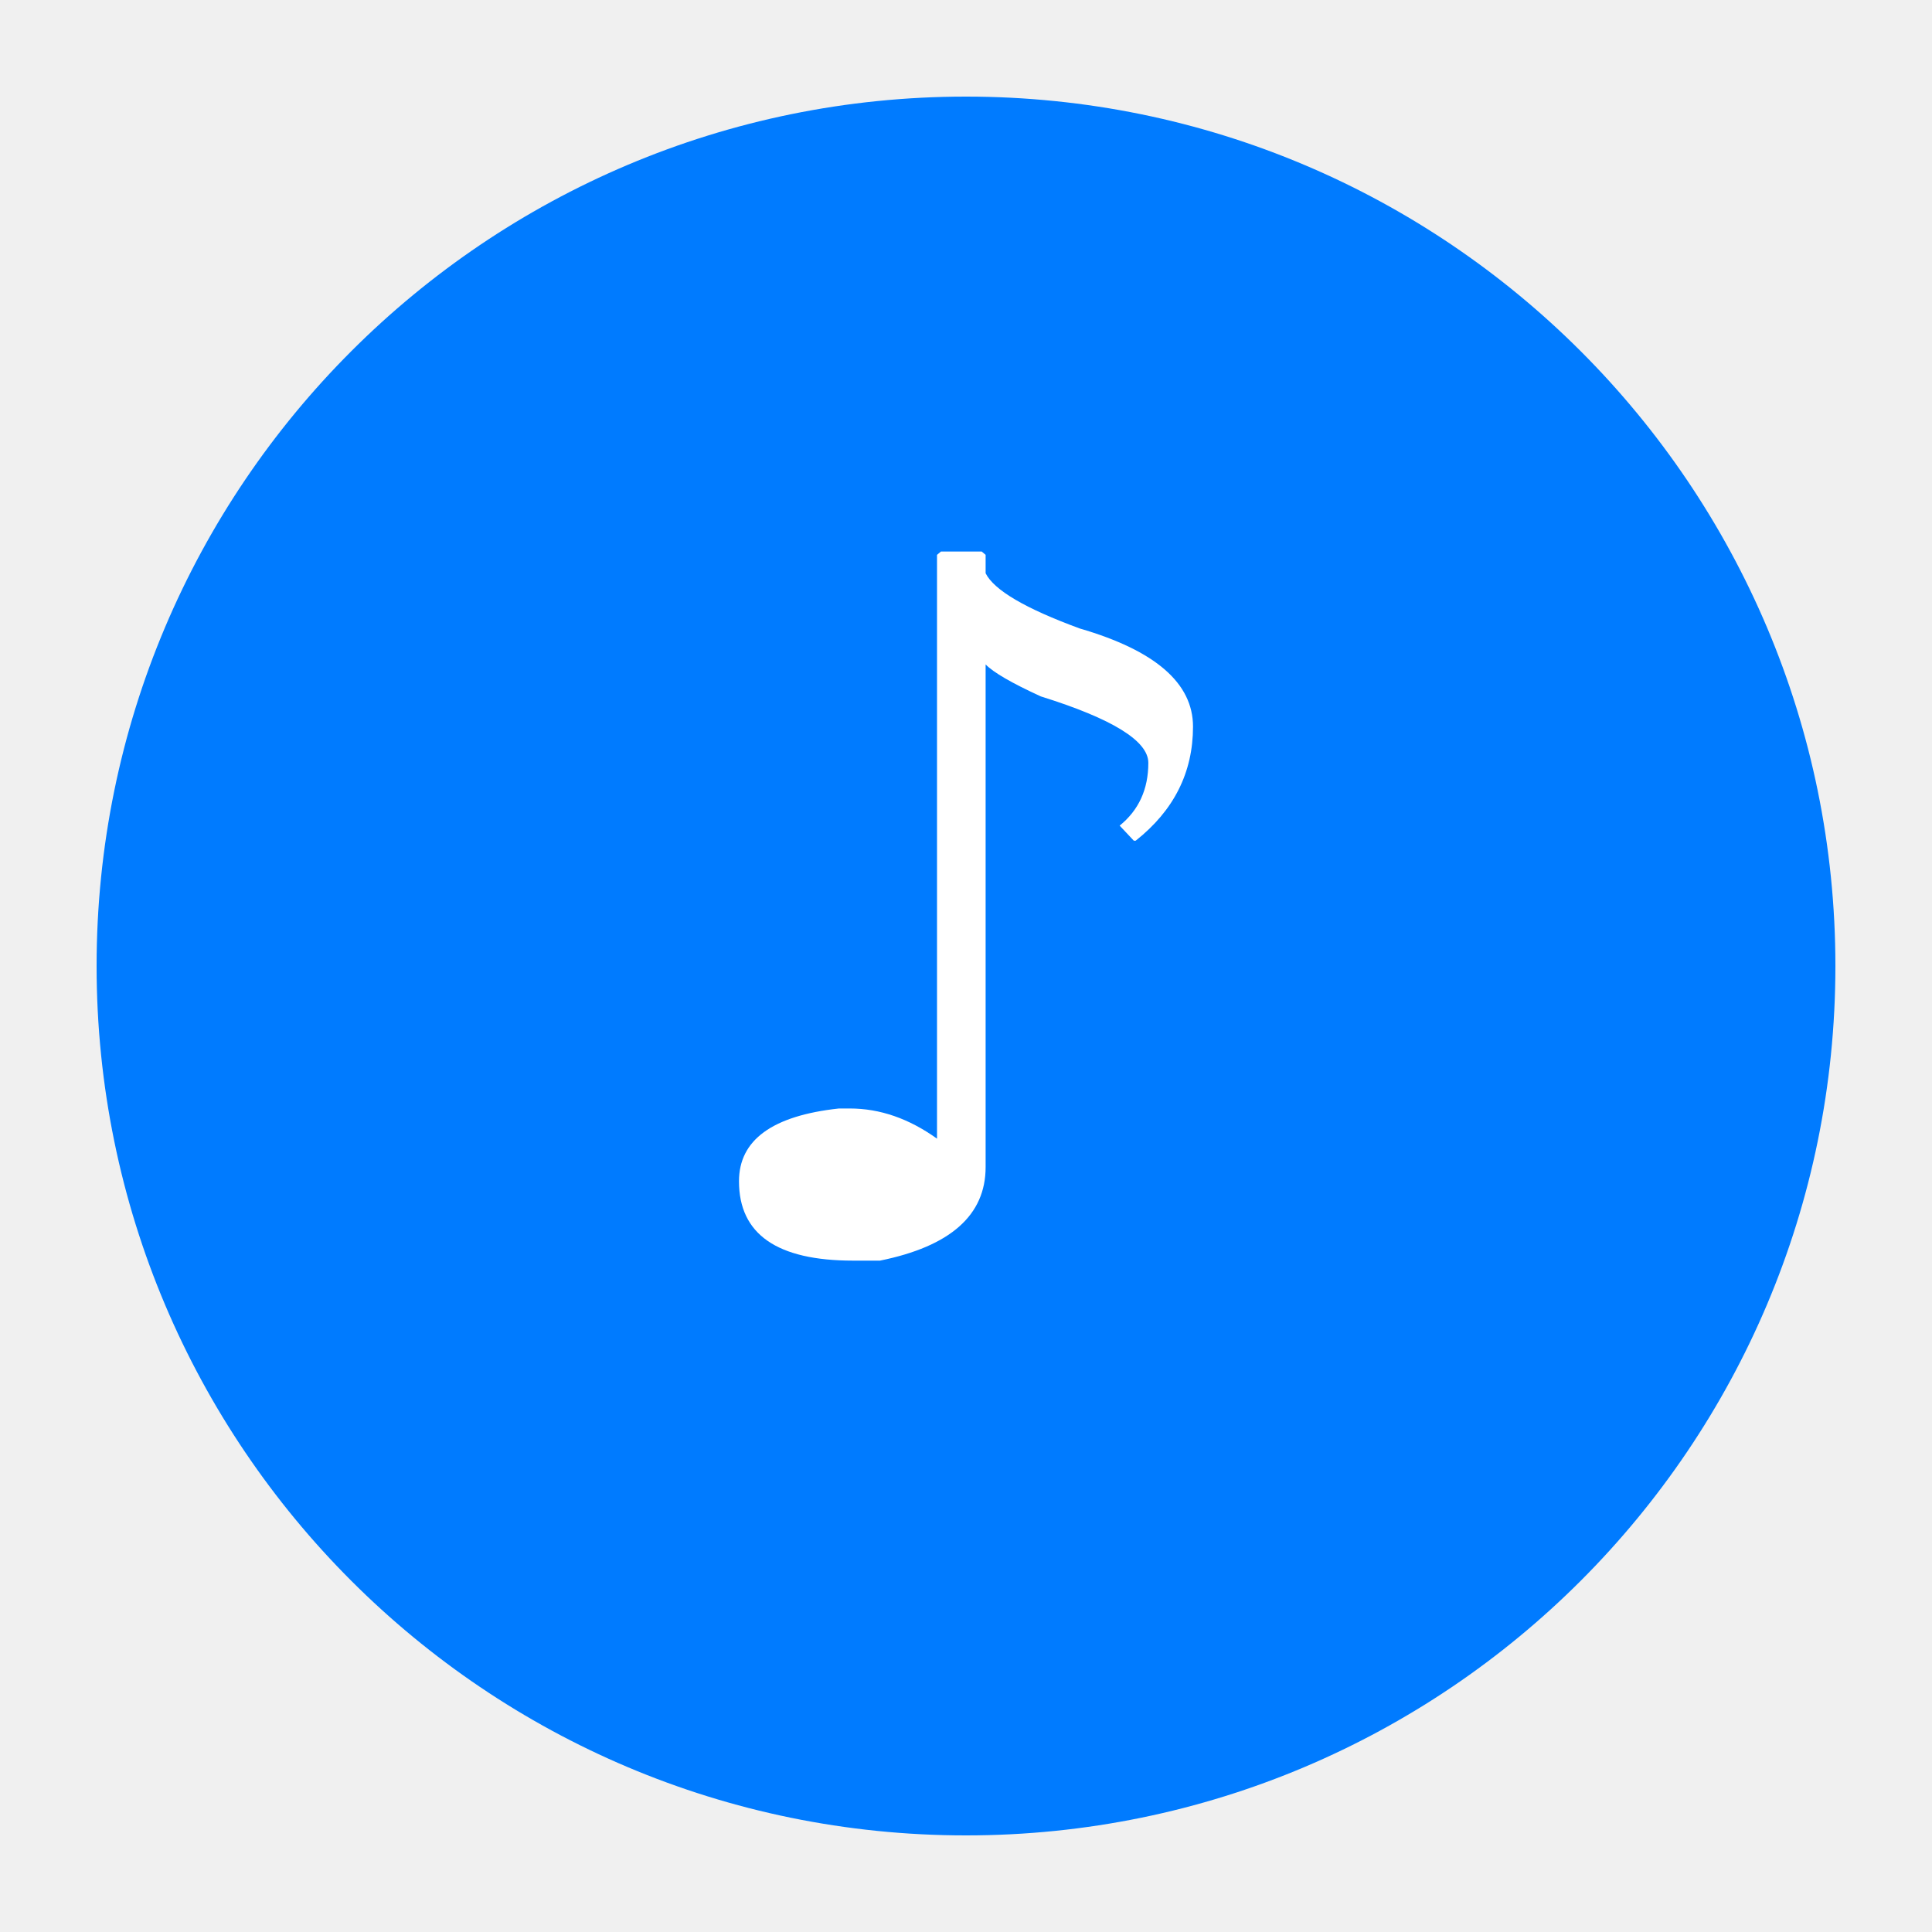
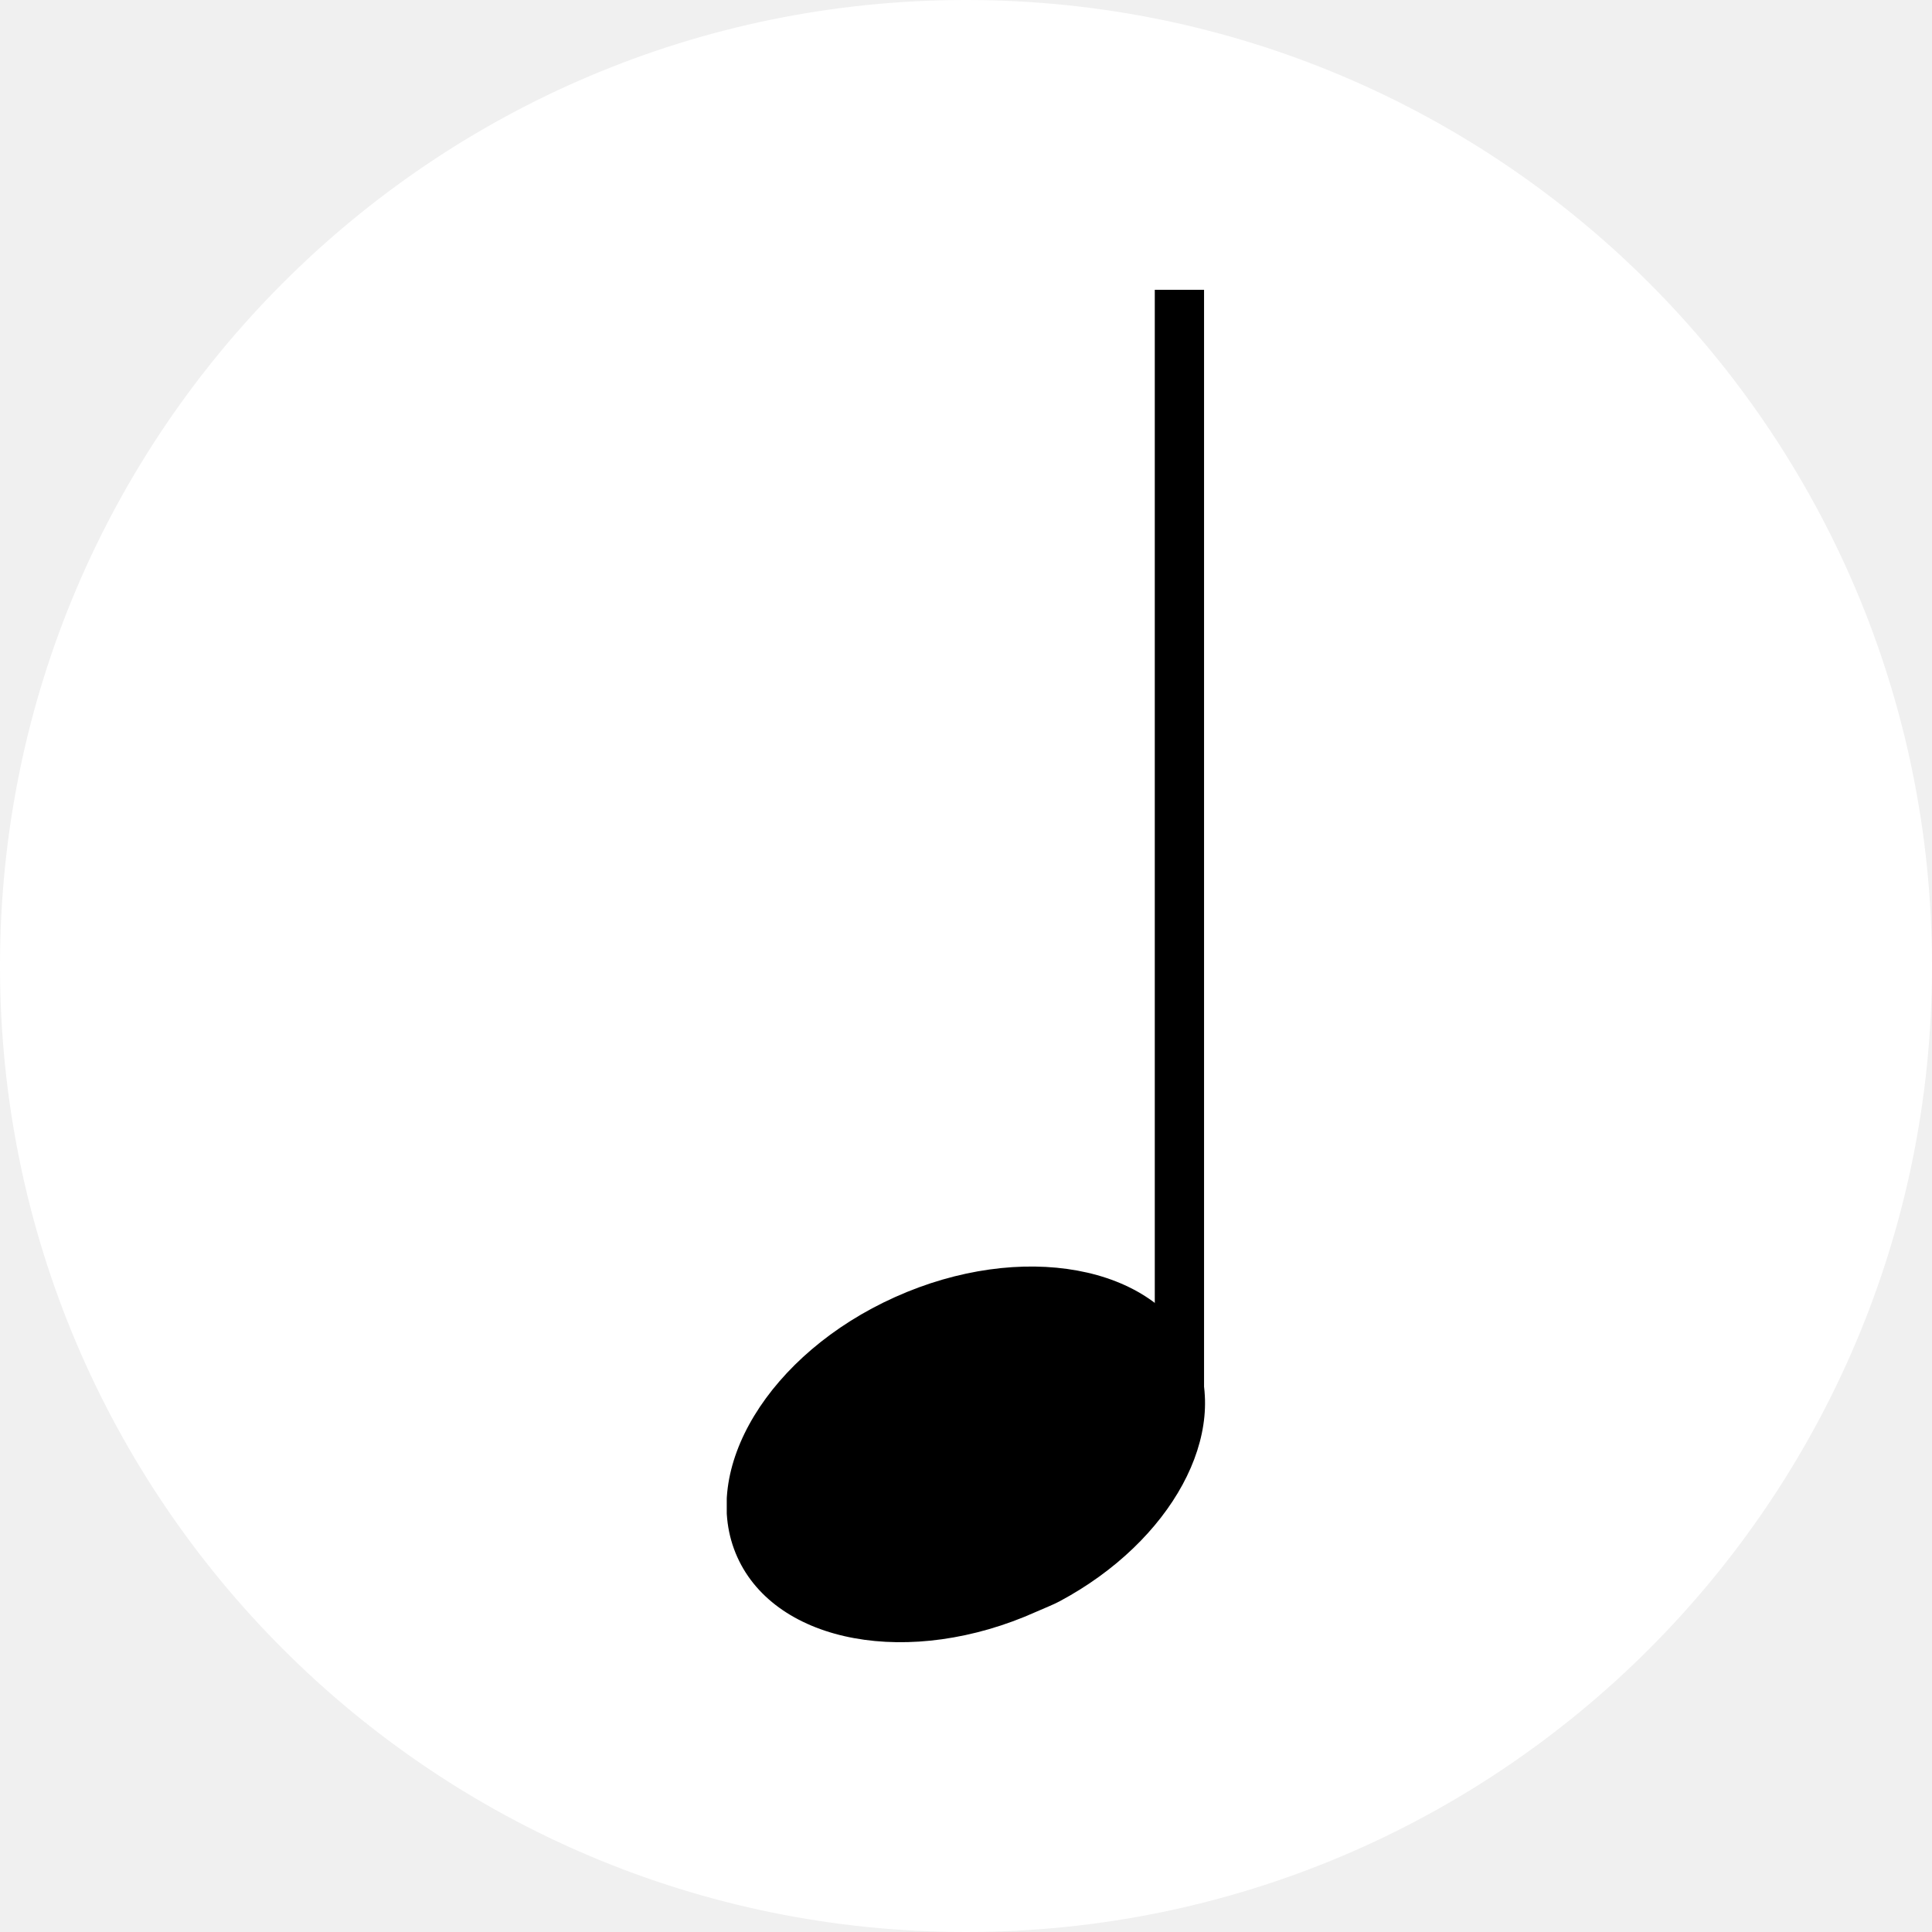
- <svg xmlns="http://www.w3.org/2000/svg" viewBox="0 0 100 100">
-   <circle cx="50" cy="50" r="45" fill="#007bff" />
-   <text x="50" y="65" font-size="50" text-anchor="middle" fill="white" font-family="sans-serif" font-weight="bold">♪</text>
+ <svg xmlns="http://www.w3.org/2000/svg" version="1.1" width="1000" height="1000">
+   <g clip-path="url(#SvgjsClipPath1185)">
+     <rect width="1000" height="1000" fill="#ffffff" />
+     <g transform="matrix(17.00267,0,0,17.00267,376.1695,150)">
+       <svg version="1.1" width="14.566" height="41.17">
+         <svg id="svg5" width="14.566" height="41.17" version="1.0">
+           <g id="g11065" transform="translate(-440.95 -9.4689)">
+             <path id="path11056" d="m451.09 49.39c3.396-1.82 5.205-5.115 4.092-7.593-1.187-2.644-5.267-3.39-9.107-1.665-3.84 1.724-5.992 5.269-4.805 7.913 1.187 2.644 5.267 3.39 9.107 1.665 0.24-0.108 0.486-0.199 0.713-0.32z" fill-rule="evenodd" />
+             <path id="path11058" d="m454.73 43.056v-33.588" fill="none" stroke="#000" stroke-width="1.5" />
+           </g>
+         </svg>
+       </svg>
+     </g>
+   </g>
+   <defs>
+     <clipPath id="SvgjsClipPath1185">
+       <rect width="1000" height="1000" x="0" y="0" rx="500" ry="500" />
+     </clipPath>
+   </defs>
</svg>
